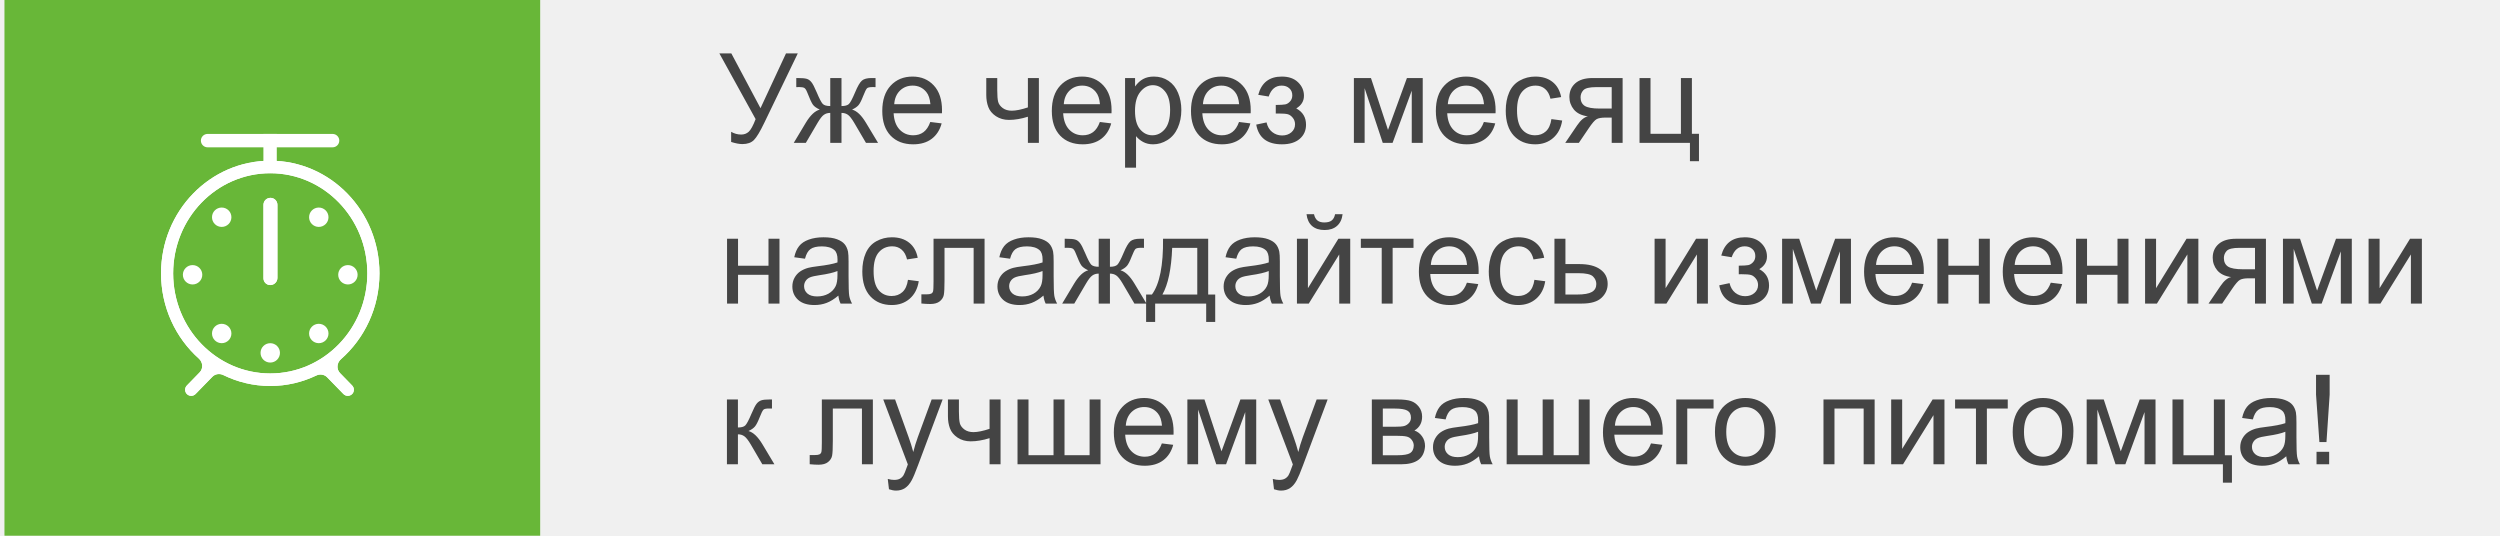
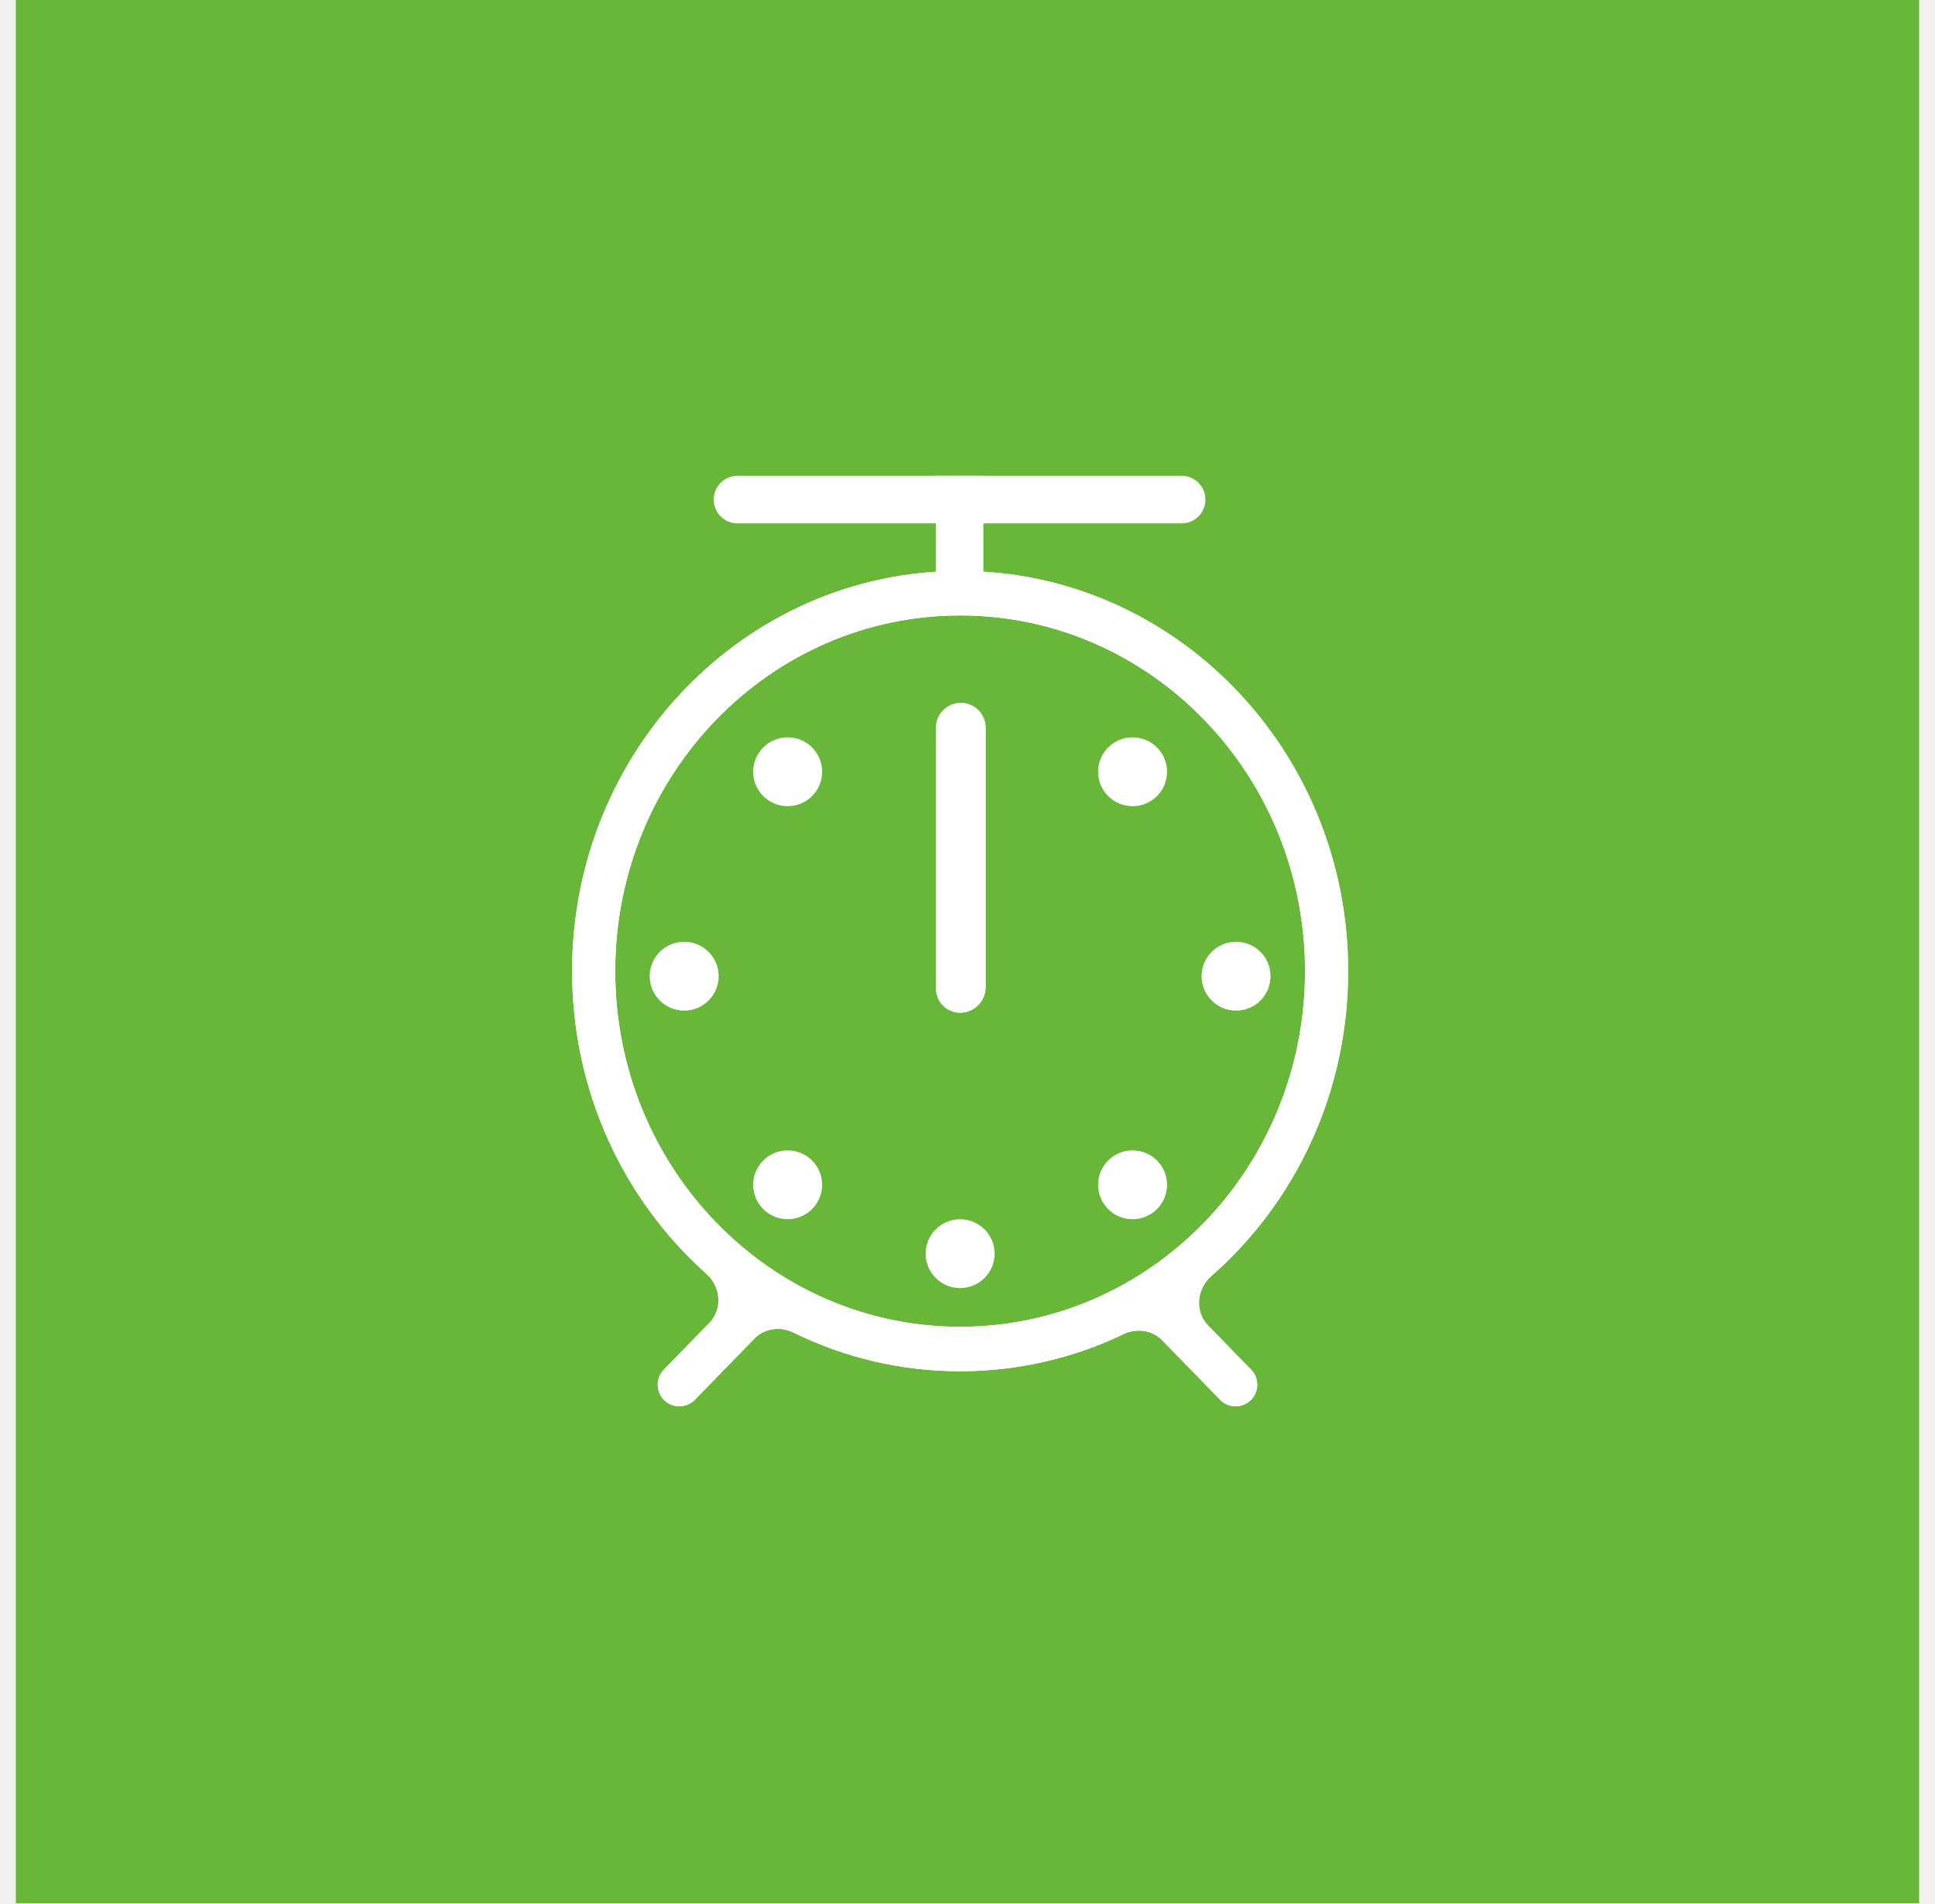
- <svg xmlns="http://www.w3.org/2000/svg" width="280" height="60" viewBox="0 0 280 60" fill="none">
+ <svg xmlns="http://www.w3.org/2000/svg" width="61" height="60" viewBox="0 0 61 60" fill="none">
  <rect x="0.5" width="60" height="60" fill="#68B738" />
  <ellipse cx="35.704" cy="24.33" rx="1.087" ry="1.085" fill="white" />
  <ellipse cx="24.831" cy="24.33" rx="1.087" ry="1.085" fill="white" />
  <ellipse cx="24.831" cy="37.351" rx="1.087" ry="1.085" fill="white" />
  <ellipse cx="30.268" cy="39.522" rx="1.087" ry="1.085" fill="white" />
  <ellipse cx="21.569" cy="30.775" rx="1.087" ry="1.085" fill="white" />
  <ellipse cx="38.966" cy="30.775" rx="1.087" ry="1.085" fill="white" />
  <ellipse cx="35.704" cy="37.351" rx="1.087" ry="1.085" fill="white" />
-   <mask id="path-9-inside-1_95_37" fill="white">
+   <mask id="path-9-inside-1_95_39" fill="white">
    <path fill-rule="evenodd" clip-rule="evenodd" d="M35.422 42.058C35.83 41.862 36.323 41.93 36.639 42.254L38.464 44.129C38.732 44.404 39.173 44.404 39.441 44.129C39.699 43.864 39.699 43.443 39.441 43.178L38.084 41.785C37.658 41.347 37.723 40.636 38.182 40.233C40.824 37.919 42.5 34.469 42.5 30.614C42.5 23.648 37.023 18 30.268 18C23.512 18 18.036 23.648 18.036 30.614C18.036 34.429 19.677 37.848 22.272 40.161C22.724 40.564 22.785 41.271 22.362 41.705L20.928 43.178C20.67 43.443 20.67 43.864 20.928 44.129C21.195 44.404 21.637 44.404 21.904 44.129L23.784 42.199C24.102 41.872 24.6 41.806 25.01 42.008C26.603 42.791 28.386 43.229 30.268 43.229C32.109 43.229 33.855 42.809 35.422 42.058ZM30.268 41.827C36.273 41.827 41.141 36.807 41.141 30.614C41.141 24.422 36.273 19.402 30.268 19.402C24.263 19.402 19.395 24.422 19.395 30.614C19.395 36.807 24.263 41.827 30.268 41.827ZM29.508 30.298V26.5V22.941C29.508 22.509 29.858 22.16 30.29 22.16C30.721 22.16 31.071 22.509 31.071 22.941V26.5V30.298V30.841V31.123C31.071 31.566 30.711 31.926 30.268 31.926C29.848 31.926 29.508 31.586 29.508 31.166V30.841V30.298Z" />
  </mask>
  <path fill-rule="evenodd" clip-rule="evenodd" d="M35.422 42.058C35.83 41.862 36.323 41.93 36.639 42.254L38.464 44.129C38.732 44.404 39.173 44.404 39.441 44.129C39.699 43.864 39.699 43.443 39.441 43.178L38.084 41.785C37.658 41.347 37.723 40.636 38.182 40.233C40.824 37.919 42.5 34.469 42.5 30.614C42.5 23.648 37.023 18 30.268 18C23.512 18 18.036 23.648 18.036 30.614C18.036 34.429 19.677 37.848 22.272 40.161C22.724 40.564 22.785 41.271 22.362 41.705L20.928 43.178C20.67 43.443 20.67 43.864 20.928 44.129C21.195 44.404 21.637 44.404 21.904 44.129L23.784 42.199C24.102 41.872 24.6 41.806 25.01 42.008C26.603 42.791 28.386 43.229 30.268 43.229C32.109 43.229 33.855 42.809 35.422 42.058ZM30.268 41.827C36.273 41.827 41.141 36.807 41.141 30.614C41.141 24.422 36.273 19.402 30.268 19.402C24.263 19.402 19.395 24.422 19.395 30.614C19.395 36.807 24.263 41.827 30.268 41.827ZM29.508 30.298V26.5V22.941C29.508 22.509 29.858 22.16 30.29 22.16C30.721 22.16 31.071 22.509 31.071 22.941V26.5V30.298V30.841V31.123C31.071 31.566 30.711 31.926 30.268 31.926C29.848 31.926 29.508 31.586 29.508 31.166V30.841V30.298Z" fill="white" />
-   <path d="M23.784 42.199L26.649 44.99L23.784 42.199ZM25.01 42.008L26.775 38.418L25.01 42.008ZM21.904 44.129L19.038 41.339L21.904 44.129ZM20.928 43.178L23.793 45.969L20.928 43.178ZM38.084 41.785L35.219 44.576L38.084 41.785ZM38.182 40.233L35.547 37.224L38.182 40.233ZM22.272 40.161L19.61 43.146L22.272 40.161ZM22.362 41.705L19.496 38.915L22.362 41.705ZM39.441 43.178L42.307 40.387L39.441 43.178ZM38.464 44.129L41.33 41.339L38.464 44.129ZM36.639 42.254L33.773 45.045L36.639 42.254ZM35.422 42.058L33.691 38.452L35.422 42.058ZM33.773 45.045L35.599 46.92L41.33 41.339L39.504 39.464L33.773 45.045ZM42.307 40.387L40.95 38.994L35.219 44.576L36.575 45.969L42.307 40.387ZM40.818 43.242C44.307 40.185 46.5 35.647 46.5 30.614H38.5C38.5 33.291 37.34 35.653 35.547 37.224L40.818 43.242ZM46.5 30.614C46.5 21.555 39.348 14 30.268 14V22C34.699 22 38.5 25.74 38.5 30.614H46.5ZM30.268 14C21.188 14 14.036 21.555 14.036 30.614H22.036C22.036 25.74 25.837 22 30.268 22V14ZM14.036 30.614C14.036 35.594 16.183 40.091 19.61 43.146L24.934 37.175C23.172 35.604 22.036 33.263 22.036 30.614H14.036ZM19.496 38.915L18.062 40.387L23.793 45.969L25.227 44.496L19.496 38.915ZM24.77 46.92L26.649 44.99L20.918 39.408L19.038 41.339L24.77 46.92ZM23.245 45.597C25.372 46.643 27.757 47.229 30.268 47.229V39.229C29.014 39.229 27.834 38.938 26.775 38.418L23.245 45.597ZM30.268 47.229C32.724 47.229 35.06 46.668 37.152 45.664L33.691 38.452C32.651 38.951 31.494 39.229 30.268 39.229V47.229ZM30.268 45.827C38.597 45.827 45.141 38.899 45.141 30.614H37.141C37.141 34.715 33.949 37.827 30.268 37.827V45.827ZM45.141 30.614C45.141 22.33 38.597 15.402 30.268 15.402V23.402C33.949 23.402 37.141 26.514 37.141 30.614H45.141ZM30.268 15.402C21.939 15.402 15.395 22.33 15.395 30.614H23.395C23.395 26.514 26.587 23.402 30.268 23.402V15.402ZM15.395 30.614C15.395 38.899 21.939 45.827 30.268 45.827V37.827C26.587 37.827 23.395 34.715 23.395 30.614H15.395ZM27.071 30.298V30.841H35.071V30.298H27.071ZM27.071 30.841V31.123H35.071V30.841H27.071ZM33.508 31.166V30.841H25.508V31.166H33.508ZM33.508 30.841V30.298H25.508V30.841H33.508ZM33.508 30.298V26.5H25.508V30.298H33.508ZM33.508 26.5V22.941H25.508V26.5H33.508ZM27.071 22.941V26.5H35.071V22.941H27.071ZM27.071 26.5V30.298H35.071V26.5H27.071ZM30.29 18.16C27.649 18.16 25.508 20.3 25.508 22.941H33.508C33.508 24.719 32.067 26.16 30.29 26.16V18.16ZM27.071 31.123C27.071 29.357 28.502 27.926 30.268 27.926V35.926C32.92 35.926 35.071 33.775 35.071 31.123H27.071ZM26.649 44.99C25.657 46.009 24.252 46.092 23.245 45.597L26.775 38.418C24.949 37.52 22.548 37.735 20.918 39.408L26.649 44.99ZM18.062 46.92C19.9 48.807 22.932 48.807 24.77 46.92L19.038 41.339C20.341 40.001 22.491 40.001 23.793 41.339L18.062 46.92ZM18.062 40.387C16.292 42.205 16.292 45.102 18.062 46.92L23.793 41.339C25.048 42.627 25.048 44.68 23.793 45.969L18.062 40.387ZM40.95 38.994C42.293 40.373 41.894 42.299 40.818 43.242L35.547 37.224C33.551 38.972 33.024 42.322 35.219 44.576L40.95 38.994ZM30.29 26.16C28.512 26.16 27.071 24.719 27.071 22.941H35.071C35.071 20.3 32.93 18.16 30.29 18.16V26.16ZM19.61 43.146C18.546 42.198 18.163 40.284 19.496 38.915L25.227 44.496C27.407 42.258 26.902 38.931 24.934 37.175L19.61 43.146ZM42.307 46.92C44.077 45.102 44.077 42.205 42.307 40.387L36.575 45.969C35.321 44.68 35.321 42.627 36.575 41.339L42.307 46.92ZM35.599 46.92C37.437 48.807 40.469 48.807 42.307 46.92L36.575 41.339C37.878 40.001 40.027 40.001 41.33 41.339L35.599 46.92ZM30.268 27.926C32.057 27.926 33.508 29.377 33.508 31.166H25.508C25.508 33.795 27.639 35.926 30.268 35.926V27.926ZM39.504 39.464C37.888 37.804 35.512 37.578 33.691 38.452L37.152 45.664C36.148 46.146 34.757 46.056 33.773 45.045L39.504 39.464Z" fill="white" mask="url(#path-9-inside-1_95_37)" />
+   <path d="M23.784 42.199L26.649 44.99L23.784 42.199ZM25.01 42.008L26.775 38.418L25.01 42.008ZM21.904 44.129L19.038 41.339L21.904 44.129ZM20.928 43.178L23.793 45.969L20.928 43.178ZM38.084 41.785L35.219 44.576L38.084 41.785ZM38.182 40.233L35.547 37.224L38.182 40.233ZM22.272 40.161L19.61 43.146L22.272 40.161ZM22.362 41.705L19.496 38.915L22.362 41.705ZM39.441 43.178L42.307 40.387L39.441 43.178ZM38.464 44.129L41.33 41.339L38.464 44.129ZM36.639 42.254L33.773 45.045L36.639 42.254ZM35.422 42.058L33.691 38.452L35.422 42.058ZM33.773 45.045L35.599 46.92L41.33 41.339L39.504 39.464L33.773 45.045ZM42.307 40.387L40.95 38.994L35.219 44.576L36.575 45.969L42.307 40.387ZM40.818 43.242C44.307 40.185 46.5 35.647 46.5 30.614H38.5C38.5 33.291 37.34 35.653 35.547 37.224L40.818 43.242ZM46.5 30.614C46.5 21.555 39.348 14 30.268 14V22C34.699 22 38.5 25.74 38.5 30.614H46.5ZM30.268 14C21.188 14 14.036 21.555 14.036 30.614H22.036C22.036 25.74 25.837 22 30.268 22V14ZM14.036 30.614C14.036 35.594 16.183 40.091 19.61 43.146L24.934 37.175C23.172 35.604 22.036 33.263 22.036 30.614H14.036ZM19.496 38.915L18.062 40.387L23.793 45.969L25.227 44.496L19.496 38.915ZM24.77 46.92L26.649 44.99L20.918 39.408L19.038 41.339L24.77 46.92ZM23.245 45.597C25.372 46.643 27.757 47.229 30.268 47.229V39.229C29.014 39.229 27.834 38.938 26.775 38.418L23.245 45.597ZM30.268 47.229C32.724 47.229 35.06 46.668 37.152 45.664L33.691 38.452C32.651 38.951 31.494 39.229 30.268 39.229V47.229ZM30.268 45.827C38.597 45.827 45.141 38.899 45.141 30.614H37.141C37.141 34.715 33.949 37.827 30.268 37.827V45.827ZM45.141 30.614C45.141 22.33 38.597 15.402 30.268 15.402V23.402C33.949 23.402 37.141 26.514 37.141 30.614H45.141ZM30.268 15.402C21.939 15.402 15.395 22.33 15.395 30.614H23.395C23.395 26.514 26.587 23.402 30.268 23.402V15.402ZM15.395 30.614C15.395 38.899 21.939 45.827 30.268 45.827V37.827C26.587 37.827 23.395 34.715 23.395 30.614H15.395ZM27.071 30.298V30.841H35.071V30.298H27.071ZM27.071 30.841V31.123H35.071V30.841H27.071ZM33.508 31.166V30.841H25.508V31.166H33.508ZM33.508 30.841V30.298H25.508V30.841H33.508ZM33.508 30.298V26.5H25.508V30.298H33.508ZM33.508 26.5V22.941H25.508V26.5H33.508ZM27.071 22.941V26.5H35.071V22.941H27.071ZM27.071 26.5V30.298H35.071V26.5H27.071ZM30.29 18.16C27.649 18.16 25.508 20.3 25.508 22.941H33.508C33.508 24.719 32.067 26.16 30.29 26.16V18.16ZM27.071 31.123C27.071 29.357 28.502 27.926 30.268 27.926V35.926C32.92 35.926 35.071 33.775 35.071 31.123H27.071ZM26.649 44.99C25.657 46.009 24.252 46.092 23.245 45.597L26.775 38.418C24.949 37.52 22.548 37.735 20.918 39.408L26.649 44.99ZM18.062 46.92C19.9 48.807 22.932 48.807 24.77 46.92L19.038 41.339C20.341 40.001 22.491 40.001 23.793 41.339L18.062 46.92ZM18.062 40.387C16.292 42.205 16.292 45.102 18.062 46.92L23.793 41.339C25.048 42.627 25.048 44.68 23.793 45.969L18.062 40.387ZM40.95 38.994C42.293 40.373 41.894 42.299 40.818 43.242L35.547 37.224C33.551 38.972 33.024 42.322 35.219 44.576L40.95 38.994ZM30.29 26.16C28.512 26.16 27.071 24.719 27.071 22.941H35.071C35.071 20.3 32.93 18.16 30.29 18.16V26.16ZM19.61 43.146C18.546 42.198 18.163 40.284 19.496 38.915L25.227 44.496C27.407 42.258 26.902 38.931 24.934 37.175L19.61 43.146ZM42.307 46.92C44.077 45.102 44.077 42.205 42.307 40.387L36.575 45.969C35.321 44.68 35.321 42.627 36.575 41.339L42.307 46.92ZM35.599 46.92C37.437 48.807 40.469 48.807 42.307 46.92L36.575 41.339C37.878 40.001 40.027 40.001 41.33 41.339L35.599 46.92ZM30.268 27.926C32.057 27.926 33.508 29.377 33.508 31.166H25.508C25.508 33.795 27.639 35.926 30.268 35.926V27.926ZM39.504 39.464C37.888 37.804 35.512 37.578 33.691 38.452L37.152 45.664C36.148 46.146 34.757 46.056 33.773 45.045L39.504 39.464Z" fill="white" mask="url(#path-9-inside-1_95_39)" />
  <rect x="29.5" y="19" width="4" height="1.5" transform="rotate(-90 29.5 19)" fill="white" />
  <rect x="22.5" y="15" width="15.5" height="1.5" rx="0.75" fill="white" />
-   <path d="M80.568 5.979H81.908L85.176 12.117L88.033 5.979H89.353L85.593 13.771C85.123 14.747 84.738 15.385 84.438 15.685C84.137 15.986 83.706 16.137 83.145 16.137C82.804 16.137 82.384 16.057 81.888 15.898V14.763C82.243 14.968 82.619 15.07 83.016 15.07C83.339 15.07 83.617 14.968 83.85 14.763C84.087 14.553 84.346 14.079 84.629 13.341L80.568 5.979ZM94.247 8.74V11.878C94.639 11.878 94.915 11.803 95.074 11.652C95.234 11.502 95.466 11.065 95.772 10.34C96.059 9.652 96.316 9.212 96.544 9.021C96.767 8.834 97.123 8.74 97.61 8.74H98.061V9.759L97.727 9.752C97.398 9.752 97.189 9.8 97.098 9.896C97.002 9.996 96.856 10.294 96.66 10.791C96.478 11.265 96.309 11.593 96.154 11.775C95.999 11.958 95.758 12.124 95.43 12.274C95.963 12.416 96.482 12.908 96.988 13.751L98.342 16H96.988L95.669 13.751C95.4 13.295 95.165 12.997 94.965 12.855C94.764 12.714 94.525 12.644 94.247 12.644V16H92.989V12.644C92.716 12.644 92.479 12.714 92.278 12.855C92.078 12.992 91.843 13.291 91.574 13.751L90.255 16H88.901L90.248 13.751C90.758 12.908 91.28 12.416 91.814 12.274C91.449 12.106 91.194 11.924 91.048 11.727C90.902 11.527 90.683 11.053 90.392 10.306C90.291 10.055 90.184 9.9 90.07 9.841C89.952 9.782 89.776 9.752 89.544 9.752C89.485 9.752 89.364 9.754 89.182 9.759V8.74H89.353C89.826 8.74 90.159 8.77 90.351 8.829C90.546 8.884 90.72 9.005 90.87 9.191C91.025 9.374 91.226 9.757 91.472 10.34C91.772 11.055 92 11.491 92.155 11.646C92.315 11.8 92.593 11.878 92.989 11.878V8.74H94.247ZM104.193 13.662L105.465 13.819C105.264 14.562 104.893 15.139 104.351 15.549C103.808 15.959 103.116 16.164 102.272 16.164C101.211 16.164 100.368 15.838 99.743 15.187C99.123 14.53 98.814 13.612 98.814 12.432C98.814 11.21 99.128 10.262 99.757 9.588C100.386 8.913 101.201 8.576 102.204 8.576C103.175 8.576 103.968 8.907 104.583 9.567C105.198 10.228 105.506 11.158 105.506 12.356C105.506 12.429 105.504 12.539 105.499 12.685H100.085C100.131 13.482 100.356 14.093 100.762 14.517C101.167 14.94 101.673 15.152 102.279 15.152C102.73 15.152 103.116 15.034 103.435 14.797C103.754 14.56 104.007 14.182 104.193 13.662ZM100.153 11.673H104.207C104.152 11.062 103.997 10.604 103.742 10.299C103.35 9.825 102.842 9.588 102.218 9.588C101.653 9.588 101.176 9.777 100.789 10.155C100.406 10.534 100.194 11.039 100.153 11.673ZM110.462 8.74H111.692V10.114C111.692 10.707 111.727 11.137 111.795 11.406C111.868 11.671 112.039 11.903 112.308 12.104C112.576 12.3 112.914 12.398 113.319 12.398C113.784 12.398 114.386 12.274 115.124 12.028V8.74H116.354V16H115.124V13.074C114.368 13.311 113.661 13.43 113.005 13.43C112.453 13.43 111.966 13.291 111.542 13.013C111.123 12.73 110.838 12.386 110.688 11.98C110.537 11.575 110.462 11.128 110.462 10.641V8.74ZM123.184 13.662L124.455 13.819C124.255 14.562 123.883 15.139 123.341 15.549C122.799 15.959 122.106 16.164 121.263 16.164C120.201 16.164 119.358 15.838 118.733 15.187C118.114 14.53 117.804 13.612 117.804 12.432C117.804 11.21 118.118 10.262 118.747 9.588C119.376 8.913 120.192 8.576 121.194 8.576C122.165 8.576 122.958 8.907 123.573 9.567C124.188 10.228 124.496 11.158 124.496 12.356C124.496 12.429 124.494 12.539 124.489 12.685H119.075C119.121 13.482 119.346 14.093 119.752 14.517C120.158 14.94 120.663 15.152 121.27 15.152C121.721 15.152 122.106 15.034 122.425 14.797C122.744 14.56 122.997 14.182 123.184 13.662ZM119.144 11.673H123.197C123.143 11.062 122.988 10.604 122.732 10.299C122.34 9.825 121.832 9.588 121.208 9.588C120.643 9.588 120.167 9.777 119.779 10.155C119.396 10.534 119.185 11.039 119.144 11.673ZM126.007 18.782V8.74H127.128V9.684C127.392 9.314 127.691 9.039 128.023 8.856C128.356 8.67 128.759 8.576 129.233 8.576C129.853 8.576 130.4 8.736 130.874 9.055C131.348 9.374 131.706 9.825 131.947 10.408C132.189 10.987 132.31 11.623 132.31 12.315C132.31 13.058 132.175 13.728 131.906 14.325C131.642 14.918 131.255 15.373 130.744 15.692C130.238 16.007 129.705 16.164 129.145 16.164C128.734 16.164 128.365 16.078 128.037 15.904C127.714 15.731 127.447 15.512 127.237 15.248V18.782H126.007ZM127.121 12.411C127.121 13.345 127.31 14.036 127.688 14.482C128.067 14.929 128.525 15.152 129.062 15.152C129.609 15.152 130.076 14.922 130.464 14.462C130.856 13.997 131.052 13.279 131.052 12.309C131.052 11.383 130.86 10.691 130.478 10.23C130.099 9.77 129.646 9.54 129.117 9.54C128.593 9.54 128.128 9.786 127.723 10.278C127.322 10.766 127.121 11.477 127.121 12.411ZM138.77 13.662L140.041 13.819C139.84 14.562 139.469 15.139 138.927 15.549C138.384 15.959 137.692 16.164 136.849 16.164C135.787 16.164 134.944 15.838 134.319 15.187C133.7 14.53 133.39 13.612 133.39 12.432C133.39 11.21 133.704 10.262 134.333 9.588C134.962 8.913 135.778 8.576 136.78 8.576C137.751 8.576 138.544 8.907 139.159 9.567C139.774 10.228 140.082 11.158 140.082 12.356C140.082 12.429 140.08 12.539 140.075 12.685H134.661C134.707 13.482 134.932 14.093 135.338 14.517C135.743 14.94 136.249 15.152 136.855 15.152C137.307 15.152 137.692 15.034 138.011 14.797C138.33 14.56 138.583 14.182 138.77 13.662ZM134.729 11.673H138.783C138.729 11.062 138.574 10.604 138.318 10.299C137.926 9.825 137.418 9.588 136.794 9.588C136.229 9.588 135.753 9.777 135.365 10.155C134.982 10.534 134.771 11.039 134.729 11.673ZM142.885 12.719V11.755C143.404 11.75 143.757 11.73 143.944 11.693C144.136 11.657 144.316 11.547 144.484 11.365C144.653 11.183 144.737 10.955 144.737 10.682C144.737 10.349 144.626 10.085 144.402 9.889C144.184 9.688 143.899 9.588 143.548 9.588C142.855 9.588 142.37 9.996 142.092 10.812L140.923 10.62C141.287 9.257 142.167 8.576 143.562 8.576C144.336 8.576 144.942 8.788 145.38 9.212C145.822 9.636 146.043 10.142 146.043 10.729C146.043 11.322 145.756 11.794 145.182 12.145C145.546 12.341 145.82 12.591 146.002 12.896C146.184 13.197 146.275 13.555 146.275 13.97C146.275 14.621 146.038 15.15 145.564 15.556C145.09 15.961 144.427 16.164 143.575 16.164C141.921 16.164 140.962 15.428 140.697 13.956L141.853 13.71C141.957 14.175 142.169 14.535 142.488 14.79C142.812 15.045 143.181 15.173 143.596 15.173C144.01 15.173 144.354 15.057 144.628 14.824C144.906 14.587 145.045 14.287 145.045 13.922C145.045 13.639 144.958 13.393 144.785 13.184C144.612 12.974 144.427 12.844 144.231 12.794C144.035 12.739 143.68 12.712 143.165 12.712C143.124 12.712 143.031 12.714 142.885 12.719ZM151.635 8.74H153.549L155.456 14.551L157.575 8.74H159.346V16H158.115V10.155L155.969 16H154.868L152.838 9.875V16H151.635V8.74ZM166.195 13.662L167.467 13.819C167.266 14.562 166.895 15.139 166.353 15.549C165.81 15.959 165.118 16.164 164.274 16.164C163.213 16.164 162.369 15.838 161.745 15.187C161.125 14.53 160.815 13.612 160.815 12.432C160.815 11.21 161.13 10.262 161.759 9.588C162.388 8.913 163.203 8.576 164.206 8.576C165.177 8.576 165.97 8.907 166.585 9.567C167.2 10.228 167.508 11.158 167.508 12.356C167.508 12.429 167.506 12.539 167.501 12.685H162.087C162.132 13.482 162.358 14.093 162.764 14.517C163.169 14.94 163.675 15.152 164.281 15.152C164.732 15.152 165.118 15.034 165.437 14.797C165.756 14.56 166.008 14.182 166.195 13.662ZM162.155 11.673H166.209C166.154 11.062 165.999 10.604 165.744 10.299C165.352 9.825 164.844 9.588 164.22 9.588C163.655 9.588 163.178 9.777 162.791 10.155C162.408 10.534 162.196 11.039 162.155 11.673ZM173.756 13.341L174.966 13.498C174.834 14.332 174.494 14.986 173.947 15.46C173.405 15.929 172.737 16.164 171.944 16.164C170.951 16.164 170.151 15.841 169.545 15.193C168.943 14.542 168.643 13.61 168.643 12.398C168.643 11.614 168.772 10.928 169.032 10.34C169.292 9.752 169.686 9.312 170.215 9.021C170.748 8.724 171.327 8.576 171.951 8.576C172.74 8.576 173.384 8.777 173.886 9.178C174.387 9.574 174.708 10.139 174.85 10.873L173.653 11.058C173.539 10.57 173.337 10.203 173.045 9.957C172.758 9.711 172.409 9.588 171.999 9.588C171.379 9.588 170.876 9.811 170.488 10.258C170.101 10.7 169.907 11.402 169.907 12.363C169.907 13.338 170.094 14.047 170.468 14.489C170.841 14.931 171.329 15.152 171.931 15.152C172.414 15.152 172.817 15.004 173.141 14.708C173.464 14.412 173.669 13.956 173.756 13.341ZM181.733 8.74V16H180.51V13.17H179.799C179.366 13.17 179.042 13.227 178.828 13.341C178.618 13.45 178.311 13.808 177.905 14.414L176.832 16H175.308L176.634 14.045C177.039 13.448 177.443 13.111 177.844 13.033C177.142 12.938 176.62 12.685 176.278 12.274C175.941 11.864 175.772 11.393 175.772 10.859C175.772 10.23 175.993 9.72 176.436 9.328C176.882 8.936 177.527 8.74 178.37 8.74H181.733ZM180.51 9.759H178.76C178.026 9.759 177.552 9.873 177.338 10.101C177.128 10.329 177.023 10.595 177.023 10.9C177.023 11.333 177.178 11.652 177.488 11.857C177.803 12.058 178.356 12.158 179.149 12.158H180.51V9.759ZM183.627 8.74H184.857V14.988H188.262V8.74H189.492V14.988H190.285V18.058H189.273V16H183.627V8.74ZM81.43 26.74H82.66V29.762H86.071V26.74H87.302V34H86.071V30.78H82.66V34H81.43V26.74ZM93.898 33.105C93.443 33.492 93.003 33.765 92.579 33.925C92.16 34.084 91.709 34.164 91.226 34.164C90.428 34.164 89.815 33.97 89.387 33.583C88.958 33.191 88.744 32.692 88.744 32.086C88.744 31.73 88.824 31.407 88.983 31.115C89.147 30.819 89.359 30.582 89.619 30.404C89.883 30.227 90.18 30.092 90.508 30.001C90.749 29.937 91.114 29.876 91.602 29.816C92.595 29.698 93.326 29.557 93.796 29.393C93.8 29.224 93.803 29.117 93.803 29.071C93.803 28.57 93.686 28.217 93.454 28.012C93.14 27.734 92.672 27.595 92.053 27.595C91.474 27.595 91.046 27.697 90.768 27.902C90.494 28.103 90.291 28.461 90.159 28.976L88.956 28.811C89.065 28.297 89.245 27.882 89.496 27.567C89.747 27.248 90.109 27.005 90.583 26.836C91.057 26.663 91.606 26.576 92.231 26.576C92.85 26.576 93.354 26.649 93.741 26.795C94.129 26.941 94.413 27.125 94.596 27.349C94.778 27.567 94.906 27.845 94.978 28.183C95.019 28.392 95.04 28.77 95.04 29.317V30.958C95.04 32.102 95.065 32.827 95.115 33.132C95.17 33.433 95.275 33.722 95.43 34H94.144C94.017 33.745 93.935 33.446 93.898 33.105ZM93.796 30.356C93.349 30.539 92.679 30.694 91.786 30.821C91.28 30.894 90.922 30.976 90.713 31.067C90.503 31.159 90.341 31.293 90.228 31.471C90.114 31.644 90.057 31.838 90.057 32.052C90.057 32.38 90.18 32.653 90.426 32.872C90.676 33.091 91.041 33.2 91.519 33.2C91.993 33.2 92.415 33.098 92.784 32.893C93.153 32.683 93.424 32.398 93.598 32.038C93.73 31.76 93.796 31.35 93.796 30.808V30.356ZM101.691 31.341L102.901 31.498C102.769 32.332 102.43 32.986 101.883 33.46C101.34 33.929 100.673 34.164 99.88 34.164C98.886 34.164 98.087 33.84 97.481 33.193C96.879 32.542 96.578 31.61 96.578 30.398C96.578 29.614 96.708 28.928 96.968 28.34C97.228 27.752 97.622 27.312 98.15 27.02C98.684 26.724 99.262 26.576 99.887 26.576C100.675 26.576 101.32 26.777 101.821 27.178C102.323 27.574 102.644 28.139 102.785 28.873L101.589 29.058C101.475 28.57 101.272 28.203 100.98 27.957C100.693 27.711 100.345 27.588 99.935 27.588C99.315 27.588 98.811 27.811 98.424 28.258C98.037 28.7 97.843 29.402 97.843 30.363C97.843 31.338 98.03 32.047 98.403 32.489C98.777 32.931 99.265 33.152 99.866 33.152C100.349 33.152 100.753 33.004 101.076 32.708C101.4 32.412 101.605 31.956 101.691 31.341ZM104.556 26.74H110.271V34H109.047V27.759H105.786V31.375C105.786 32.218 105.759 32.774 105.704 33.043C105.649 33.312 105.499 33.547 105.253 33.747C105.007 33.948 104.651 34.048 104.187 34.048C103.899 34.048 103.569 34.03 103.195 33.993V32.968H103.735C103.991 32.968 104.173 32.943 104.282 32.893C104.392 32.838 104.465 32.754 104.501 32.64C104.537 32.526 104.556 32.154 104.556 31.525V26.74ZM116.867 33.105C116.411 33.492 115.972 33.765 115.548 33.925C115.129 34.084 114.677 34.164 114.194 34.164C113.397 34.164 112.784 33.97 112.355 33.583C111.927 33.191 111.713 32.692 111.713 32.086C111.713 31.73 111.793 31.407 111.952 31.115C112.116 30.819 112.328 30.582 112.588 30.404C112.852 30.227 113.148 30.092 113.477 30.001C113.718 29.937 114.083 29.876 114.57 29.816C115.564 29.698 116.295 29.557 116.765 29.393C116.769 29.224 116.771 29.117 116.771 29.071C116.771 28.57 116.655 28.217 116.423 28.012C116.108 27.734 115.641 27.595 115.021 27.595C114.443 27.595 114.014 27.697 113.736 27.902C113.463 28.103 113.26 28.461 113.128 28.976L111.925 28.811C112.034 28.297 112.214 27.882 112.465 27.567C112.715 27.248 113.078 27.005 113.552 26.836C114.026 26.663 114.575 26.576 115.199 26.576C115.819 26.576 116.323 26.649 116.71 26.795C117.097 26.941 117.382 27.125 117.564 27.349C117.747 27.567 117.874 27.845 117.947 28.183C117.988 28.392 118.009 28.77 118.009 29.317V30.958C118.009 32.102 118.034 32.827 118.084 33.132C118.139 33.433 118.243 33.722 118.398 34H117.113C116.986 33.745 116.904 33.446 116.867 33.105ZM116.765 30.356C116.318 30.539 115.648 30.694 114.755 30.821C114.249 30.894 113.891 30.976 113.682 31.067C113.472 31.159 113.31 31.293 113.196 31.471C113.082 31.644 113.025 31.838 113.025 32.052C113.025 32.38 113.148 32.653 113.395 32.872C113.645 33.091 114.01 33.2 114.488 33.2C114.962 33.2 115.384 33.098 115.753 32.893C116.122 32.683 116.393 32.398 116.566 32.038C116.699 31.76 116.765 31.35 116.765 30.808V30.356ZM124.312 26.74V29.878C124.703 29.878 124.979 29.803 125.139 29.652C125.298 29.502 125.531 29.064 125.836 28.34C126.123 27.652 126.381 27.212 126.608 27.02C126.832 26.834 127.187 26.74 127.675 26.74H128.126V27.759L127.791 27.752C127.463 27.752 127.253 27.8 127.162 27.895C127.066 27.996 126.921 28.294 126.725 28.791C126.542 29.265 126.374 29.593 126.219 29.775C126.064 29.958 125.822 30.124 125.494 30.274C126.027 30.416 126.547 30.908 127.053 31.751L128.406 34H127.053L125.733 31.751C125.465 31.295 125.23 30.997 125.029 30.855C124.829 30.714 124.59 30.644 124.312 30.644V34H123.054V30.644C122.78 30.644 122.543 30.714 122.343 30.855C122.142 30.992 121.908 31.291 121.639 31.751L120.319 34H118.966L120.312 31.751C120.823 30.908 121.345 30.416 121.878 30.274C121.513 30.106 121.258 29.924 121.112 29.727C120.966 29.527 120.748 29.053 120.456 28.306C120.356 28.055 120.249 27.9 120.135 27.841C120.016 27.782 119.841 27.752 119.608 27.752C119.549 27.752 119.428 27.754 119.246 27.759V26.74H119.417C119.891 26.74 120.224 26.77 120.415 26.829C120.611 26.884 120.784 27.005 120.935 27.191C121.09 27.374 121.29 27.756 121.536 28.34C121.837 29.055 122.065 29.491 122.22 29.645C122.379 29.8 122.657 29.878 123.054 29.878V26.74H124.312ZM130.259 26.74H135.317V32.988H136.104V36.058H135.092V34H129.377V36.058H128.365V32.988H129.015C129.881 31.812 130.295 29.73 130.259 26.74ZM131.284 27.759C131.193 30.115 130.828 31.858 130.19 32.988H134.094V27.759H131.284ZM142.201 33.105C141.745 33.492 141.306 33.765 140.882 33.925C140.463 34.084 140.011 34.164 139.528 34.164C138.731 34.164 138.118 33.97 137.689 33.583C137.261 33.191 137.047 32.692 137.047 32.086C137.047 31.73 137.127 31.407 137.286 31.115C137.45 30.819 137.662 30.582 137.922 30.404C138.186 30.227 138.482 30.092 138.811 30.001C139.052 29.937 139.417 29.876 139.904 29.816C140.898 29.698 141.629 29.557 142.099 29.393C142.103 29.224 142.105 29.117 142.105 29.071C142.105 28.57 141.989 28.217 141.757 28.012C141.442 27.734 140.975 27.595 140.355 27.595C139.777 27.595 139.348 27.697 139.07 27.902C138.797 28.103 138.594 28.461 138.462 28.976L137.259 28.811C137.368 28.297 137.548 27.882 137.799 27.567C138.049 27.248 138.412 27.005 138.886 26.836C139.36 26.663 139.909 26.576 140.533 26.576C141.153 26.576 141.657 26.649 142.044 26.795C142.431 26.941 142.716 27.125 142.898 27.349C143.081 27.567 143.208 27.845 143.281 28.183C143.322 28.392 143.343 28.77 143.343 29.317V30.958C143.343 32.102 143.368 32.827 143.418 33.132C143.473 33.433 143.577 33.722 143.732 34H142.447C142.32 33.745 142.238 33.446 142.201 33.105ZM142.099 30.356C141.652 30.539 140.982 30.694 140.089 30.821C139.583 30.894 139.225 30.976 139.016 31.067C138.806 31.159 138.644 31.293 138.53 31.471C138.416 31.644 138.359 31.838 138.359 32.052C138.359 32.38 138.482 32.653 138.729 32.872C138.979 33.091 139.344 33.2 139.822 33.2C140.296 33.2 140.718 33.098 141.087 32.893C141.456 32.683 141.727 32.398 141.9 32.038C142.033 31.76 142.099 31.35 142.099 30.808V30.356ZM145.257 26.74H146.487V32.277L149.898 26.74H151.225V34H149.994V28.497L146.583 34H145.257V26.74ZM149.529 23.992H150.37C150.302 24.562 150.092 24.999 149.741 25.305C149.395 25.61 148.932 25.763 148.354 25.763C147.77 25.763 147.303 25.612 146.952 25.311C146.606 25.006 146.398 24.566 146.33 23.992H147.171C147.235 24.302 147.36 24.535 147.547 24.689C147.738 24.84 147.993 24.915 148.312 24.915C148.682 24.915 148.96 24.842 149.146 24.696C149.338 24.546 149.465 24.311 149.529 23.992ZM152.414 26.74H158.313V27.759H155.976V34H154.752V27.759H152.414V26.74ZM164.295 31.662L165.566 31.819C165.366 32.562 164.994 33.139 164.452 33.549C163.91 33.959 163.217 34.164 162.374 34.164C161.312 34.164 160.469 33.838 159.845 33.187C159.225 32.53 158.915 31.612 158.915 30.432C158.915 29.21 159.229 28.262 159.858 27.588C160.487 26.913 161.303 26.576 162.306 26.576C163.276 26.576 164.069 26.907 164.685 27.567C165.3 28.228 165.607 29.158 165.607 30.356C165.607 30.429 165.605 30.539 165.601 30.685H160.187C160.232 31.482 160.458 32.093 160.863 32.517C161.269 32.94 161.775 33.152 162.381 33.152C162.832 33.152 163.217 33.034 163.536 32.797C163.855 32.56 164.108 32.182 164.295 31.662ZM160.255 29.673H164.309C164.254 29.062 164.099 28.604 163.844 28.299C163.452 27.825 162.944 27.588 162.319 27.588C161.754 27.588 161.278 27.777 160.891 28.155C160.508 28.534 160.296 29.039 160.255 29.673ZM171.855 31.341L173.065 31.498C172.933 32.332 172.594 32.986 172.047 33.46C171.505 33.929 170.837 34.164 170.044 34.164C169.05 34.164 168.251 33.84 167.645 33.193C167.043 32.542 166.742 31.61 166.742 30.398C166.742 29.614 166.872 28.928 167.132 28.34C167.392 27.752 167.786 27.312 168.314 27.02C168.848 26.724 169.426 26.576 170.051 26.576C170.839 26.576 171.484 26.777 171.985 27.178C172.487 27.574 172.808 28.139 172.949 28.873L171.753 29.058C171.639 28.57 171.436 28.203 171.145 27.957C170.857 27.711 170.509 27.588 170.099 27.588C169.479 27.588 168.975 27.811 168.588 28.258C168.201 28.7 168.007 29.402 168.007 30.363C168.007 31.338 168.194 32.047 168.567 32.489C168.941 32.931 169.429 33.152 170.03 33.152C170.513 33.152 170.917 33.004 171.24 32.708C171.564 32.412 171.769 31.956 171.855 31.341ZM174.098 26.74H175.328V29.577H176.887C177.903 29.577 178.685 29.775 179.231 30.172C179.783 30.564 180.059 31.106 180.059 31.799C180.059 32.405 179.828 32.925 179.368 33.357C178.912 33.786 178.181 34 177.174 34H174.098V26.74ZM175.328 32.988H176.62C177.399 32.988 177.955 32.893 178.288 32.701C178.621 32.51 178.787 32.211 178.787 31.806C178.787 31.491 178.664 31.211 178.418 30.965C178.172 30.719 177.627 30.596 176.784 30.596H175.328V32.988ZM185.315 26.74H186.546V32.277L189.957 26.74H191.283V34H190.053V28.497L186.642 34H185.315V26.74ZM194.742 30.719V29.755C195.262 29.75 195.615 29.73 195.802 29.693C195.993 29.657 196.173 29.547 196.342 29.365C196.51 29.183 196.595 28.955 196.595 28.682C196.595 28.349 196.483 28.085 196.26 27.889C196.041 27.688 195.756 27.588 195.405 27.588C194.713 27.588 194.227 27.996 193.949 28.811L192.78 28.62C193.145 27.258 194.024 26.576 195.419 26.576C196.194 26.576 196.8 26.788 197.237 27.212C197.679 27.636 197.9 28.142 197.9 28.73C197.9 29.322 197.613 29.794 197.039 30.145C197.404 30.34 197.677 30.591 197.859 30.896C198.042 31.197 198.133 31.555 198.133 31.97C198.133 32.621 197.896 33.15 197.422 33.556C196.948 33.961 196.285 34.164 195.433 34.164C193.778 34.164 192.819 33.428 192.555 31.956L193.71 31.71C193.815 32.175 194.027 32.535 194.346 32.79C194.669 33.045 195.038 33.173 195.453 33.173C195.868 33.173 196.212 33.057 196.485 32.824C196.763 32.587 196.902 32.286 196.902 31.922C196.902 31.639 196.816 31.393 196.643 31.184C196.469 30.974 196.285 30.844 196.089 30.794C195.893 30.739 195.537 30.712 195.022 30.712C194.981 30.712 194.888 30.714 194.742 30.719ZM199.596 26.74H201.51L203.417 32.551L205.536 26.74H207.307V34H206.076V28.155L203.93 34H202.829L200.799 27.875V34H199.596V26.74ZM214.156 31.662L215.428 31.819C215.227 32.562 214.856 33.139 214.313 33.549C213.771 33.959 213.078 34.164 212.235 34.164C211.174 34.164 210.33 33.838 209.706 33.187C209.086 32.53 208.776 31.612 208.776 30.432C208.776 29.21 209.091 28.262 209.72 27.588C210.349 26.913 211.164 26.576 212.167 26.576C213.138 26.576 213.931 26.907 214.546 27.567C215.161 28.228 215.469 29.158 215.469 30.356C215.469 30.429 215.466 30.539 215.462 30.685H210.048C210.093 31.482 210.319 32.093 210.725 32.517C211.13 32.94 211.636 33.152 212.242 33.152C212.693 33.152 213.078 33.034 213.397 32.797C213.716 32.56 213.969 32.182 214.156 31.662ZM210.116 29.673H214.17C214.115 29.062 213.96 28.604 213.705 28.299C213.313 27.825 212.805 27.588 212.181 27.588C211.616 27.588 211.139 27.777 210.752 28.155C210.369 28.534 210.157 29.039 210.116 29.673ZM216.986 26.74H218.217V29.762H221.628V26.74H222.858V34H221.628V30.78H218.217V34H216.986V26.74ZM229.688 31.662L230.959 31.819C230.758 32.562 230.387 33.139 229.845 33.549C229.302 33.959 228.61 34.164 227.767 34.164C226.705 34.164 225.862 33.838 225.237 33.187C224.618 32.53 224.308 31.612 224.308 30.432C224.308 29.21 224.622 28.262 225.251 27.588C225.88 26.913 226.696 26.576 227.698 26.576C228.669 26.576 229.462 26.907 230.077 27.567C230.692 28.228 231 29.158 231 30.356C231 30.429 230.998 30.539 230.993 30.685H225.579C225.625 31.482 225.85 32.093 226.256 32.517C226.661 32.94 227.167 33.152 227.773 33.152C228.225 33.152 228.61 33.034 228.929 32.797C229.248 32.56 229.501 32.182 229.688 31.662ZM225.647 29.673H229.701C229.646 29.062 229.492 28.604 229.236 28.299C228.844 27.825 228.336 27.588 227.712 27.588C227.147 27.588 226.671 27.777 226.283 28.155C225.9 28.534 225.688 29.039 225.647 29.673ZM232.518 26.74H233.748V29.762H237.159V26.74H238.39V34H237.159V30.78H233.748V34H232.518V26.74ZM240.249 26.74H241.479V32.277L244.891 26.74H246.217V34H244.986V28.497L241.575 34H240.249V26.74ZM253.784 26.74V34H252.561V31.17H251.85C251.417 31.17 251.093 31.227 250.879 31.341C250.669 31.45 250.362 31.808 249.956 32.414L248.883 34H247.358L248.685 32.045C249.09 31.448 249.493 31.111 249.895 31.033C249.193 30.938 248.671 30.685 248.329 30.274C247.992 29.864 247.823 29.393 247.823 28.859C247.823 28.23 248.044 27.72 248.486 27.328C248.933 26.936 249.578 26.74 250.421 26.74H253.784ZM252.561 27.759H250.811C250.077 27.759 249.603 27.873 249.389 28.101C249.179 28.328 249.074 28.595 249.074 28.9C249.074 29.333 249.229 29.652 249.539 29.857C249.854 30.058 250.407 30.158 251.2 30.158H252.561V27.759ZM255.691 26.74H257.605L259.513 32.551L261.632 26.74H263.402V34H262.172V28.155L260.025 34H258.925L256.895 27.875V34H255.691V26.74ZM265.282 26.74H266.513V32.277L269.924 26.74H271.25V34H270.02V28.497L266.608 34H265.282V26.74ZM81.416 44.74H82.647V47.878C83.038 47.878 83.312 47.803 83.467 47.652C83.626 47.502 83.859 47.065 84.164 46.34C84.406 45.766 84.602 45.387 84.752 45.205C84.902 45.023 85.076 44.9 85.272 44.836C85.467 44.772 85.782 44.74 86.215 44.74H86.461V45.759L86.119 45.752C85.796 45.752 85.588 45.8 85.497 45.895C85.401 45.996 85.255 46.294 85.06 46.791C84.873 47.265 84.702 47.593 84.547 47.775C84.392 47.958 84.153 48.124 83.829 48.274C84.358 48.416 84.877 48.908 85.388 49.751L86.734 52H85.381L84.068 49.751C83.799 49.3 83.565 49.004 83.364 48.862C83.164 48.717 82.924 48.644 82.647 48.644V52H81.416V44.74ZM92.046 44.74H97.761V52H96.537V45.759H93.276V49.375C93.276 50.218 93.249 50.774 93.194 51.043C93.14 51.312 92.989 51.547 92.743 51.747C92.497 51.948 92.142 52.048 91.677 52.048C91.39 52.048 91.059 52.03 90.686 51.993V50.968H91.226C91.481 50.968 91.663 50.943 91.772 50.893C91.882 50.838 91.955 50.754 91.991 50.64C92.028 50.526 92.046 50.154 92.046 49.525V44.74ZM99.565 54.796L99.429 53.641C99.698 53.714 99.932 53.75 100.133 53.75C100.406 53.75 100.625 53.704 100.789 53.613C100.953 53.522 101.088 53.395 101.192 53.23C101.27 53.107 101.395 52.802 101.568 52.315C101.591 52.246 101.628 52.146 101.678 52.014L98.923 44.74H100.249L101.76 48.944C101.956 49.477 102.131 50.038 102.286 50.626C102.427 50.061 102.596 49.509 102.792 48.972L104.344 44.74H105.574L102.812 52.123C102.516 52.921 102.286 53.47 102.122 53.77C101.903 54.176 101.653 54.472 101.37 54.659C101.088 54.851 100.75 54.946 100.358 54.946C100.121 54.946 99.857 54.896 99.565 54.796ZM106.169 44.74H107.399V46.114C107.399 46.707 107.434 47.137 107.502 47.406C107.575 47.671 107.746 47.903 108.015 48.103C108.284 48.3 108.621 48.398 109.026 48.398C109.491 48.398 110.093 48.274 110.831 48.028V44.74H112.062V52H110.831V49.074C110.075 49.311 109.368 49.43 108.712 49.43C108.16 49.43 107.673 49.291 107.249 49.013C106.83 48.73 106.545 48.386 106.395 47.98C106.244 47.575 106.169 47.128 106.169 46.641V44.74ZM113.962 44.74H115.192V50.981H117.995V44.74H119.226V50.981H122.035V44.74H123.259V52H113.962V44.74ZM130.129 49.662L131.4 49.819C131.2 50.562 130.828 51.139 130.286 51.549C129.744 51.959 129.051 52.164 128.208 52.164C127.146 52.164 126.303 51.838 125.679 51.187C125.059 50.53 124.749 49.612 124.749 48.432C124.749 47.21 125.063 46.262 125.692 45.588C126.321 44.913 127.137 44.576 128.14 44.576C129.11 44.576 129.903 44.907 130.519 45.567C131.134 46.228 131.441 47.158 131.441 48.356C131.441 48.429 131.439 48.539 131.435 48.685H126.021C126.066 49.482 126.292 50.093 126.697 50.517C127.103 50.94 127.609 51.152 128.215 51.152C128.666 51.152 129.051 51.034 129.37 50.797C129.689 50.56 129.942 50.182 130.129 49.662ZM126.089 47.673H130.143C130.088 47.062 129.933 46.604 129.678 46.299C129.286 45.825 128.778 45.588 128.153 45.588C127.588 45.588 127.112 45.777 126.725 46.155C126.342 46.533 126.13 47.039 126.089 47.673ZM132.986 44.74H134.9L136.808 50.551L138.927 44.74H140.697V52H139.467V46.155L137.32 52H136.22L134.189 45.875V52H132.986V44.74ZM142.687 54.796L142.55 53.641C142.819 53.714 143.053 53.75 143.254 53.75C143.527 53.75 143.746 53.704 143.91 53.613C144.074 53.522 144.209 53.395 144.313 53.23C144.391 53.107 144.516 52.802 144.689 52.315C144.712 52.246 144.749 52.146 144.799 52.014L142.044 44.74H143.37L144.881 48.944C145.077 49.477 145.252 50.038 145.407 50.626C145.549 50.061 145.717 49.509 145.913 48.972L147.465 44.74H148.695L145.934 52.123C145.637 52.921 145.407 53.47 145.243 53.77C145.024 54.176 144.774 54.472 144.491 54.659C144.209 54.851 143.871 54.946 143.479 54.946C143.243 54.946 142.978 54.896 142.687 54.796ZM153.645 44.74H156.481C157.179 44.74 157.696 44.8 158.033 44.918C158.375 45.032 158.667 45.244 158.908 45.554C159.154 45.864 159.277 46.235 159.277 46.668C159.277 47.014 159.204 47.317 159.059 47.577C158.917 47.832 158.703 48.047 158.416 48.22C158.758 48.334 159.04 48.548 159.264 48.862C159.492 49.172 159.605 49.541 159.605 49.97C159.56 50.658 159.314 51.168 158.867 51.501C158.421 51.834 157.771 52 156.919 52H153.645V44.74ZM154.875 47.796H156.188C156.712 47.796 157.072 47.769 157.268 47.714C157.464 47.659 157.639 47.55 157.794 47.386C157.949 47.217 158.026 47.017 158.026 46.784C158.026 46.401 157.89 46.135 157.616 45.984C157.347 45.834 156.885 45.759 156.229 45.759H154.875V47.796ZM154.875 50.988H156.495C157.192 50.988 157.671 50.908 157.931 50.749C158.19 50.585 158.327 50.305 158.341 49.908C158.341 49.676 158.266 49.462 158.115 49.266C157.965 49.065 157.769 48.94 157.527 48.89C157.286 48.835 156.898 48.808 156.365 48.808H154.875V50.988ZM165.648 51.105C165.193 51.492 164.753 51.765 164.329 51.925C163.91 52.084 163.459 52.164 162.976 52.164C162.178 52.164 161.565 51.97 161.137 51.583C160.708 51.191 160.494 50.692 160.494 50.086C160.494 49.73 160.574 49.407 160.733 49.115C160.897 48.819 161.109 48.582 161.369 48.404C161.633 48.227 161.93 48.092 162.258 48.001C162.499 47.937 162.864 47.876 163.352 47.816C164.345 47.698 165.076 47.557 165.546 47.393C165.55 47.224 165.553 47.117 165.553 47.071C165.553 46.57 165.437 46.217 165.204 46.012C164.89 45.734 164.423 45.595 163.803 45.595C163.224 45.595 162.796 45.697 162.518 45.902C162.244 46.103 162.041 46.461 161.909 46.976L160.706 46.812C160.815 46.297 160.995 45.882 161.246 45.567C161.497 45.248 161.859 45.005 162.333 44.836C162.807 44.663 163.356 44.576 163.98 44.576C164.6 44.576 165.104 44.649 165.491 44.795C165.879 44.941 166.163 45.125 166.346 45.349C166.528 45.567 166.656 45.845 166.729 46.183C166.77 46.392 166.79 46.77 166.79 47.317V48.958C166.79 50.102 166.815 50.827 166.865 51.132C166.92 51.433 167.025 51.722 167.18 52H165.895C165.767 51.745 165.685 51.446 165.648 51.105ZM165.546 48.356C165.099 48.539 164.429 48.694 163.536 48.821C163.03 48.894 162.673 48.976 162.463 49.067C162.253 49.158 162.091 49.293 161.978 49.471C161.864 49.644 161.807 49.838 161.807 50.052C161.807 50.38 161.93 50.653 162.176 50.872C162.426 51.091 162.791 51.2 163.27 51.2C163.743 51.2 164.165 51.098 164.534 50.893C164.903 50.683 165.174 50.398 165.348 50.038C165.48 49.76 165.546 49.35 165.546 48.808V48.356ZM168.745 44.74H169.976V50.981H172.778V44.74H174.009V50.981H176.818V44.74H178.042V52H168.745V44.74ZM184.912 49.662L186.184 49.819C185.983 50.562 185.612 51.139 185.069 51.549C184.527 51.959 183.834 52.164 182.991 52.164C181.929 52.164 181.086 51.838 180.462 51.187C179.842 50.53 179.532 49.612 179.532 48.432C179.532 47.21 179.847 46.262 180.476 45.588C181.104 44.913 181.92 44.576 182.923 44.576C183.894 44.576 184.687 44.907 185.302 45.567C185.917 46.228 186.225 47.158 186.225 48.356C186.225 48.429 186.222 48.539 186.218 48.685H180.804C180.849 49.482 181.075 50.093 181.48 50.517C181.886 50.94 182.392 51.152 182.998 51.152C183.449 51.152 183.834 51.034 184.153 50.797C184.472 50.56 184.725 50.182 184.912 49.662ZM180.872 47.673H184.926C184.871 47.062 184.716 46.604 184.461 46.299C184.069 45.825 183.561 45.588 182.937 45.588C182.371 45.588 181.895 45.777 181.508 46.155C181.125 46.533 180.913 47.039 180.872 47.673ZM187.742 44.74H191.919V45.759H188.973V52H187.742V44.74ZM192.076 48.37C192.076 47.026 192.45 46.03 193.197 45.383C193.822 44.845 194.583 44.576 195.48 44.576C196.479 44.576 197.294 44.904 197.928 45.56C198.561 46.212 198.878 47.115 198.878 48.268C198.878 49.202 198.737 49.938 198.454 50.476C198.176 51.009 197.768 51.423 197.23 51.72C196.697 52.016 196.114 52.164 195.48 52.164C194.464 52.164 193.642 51.838 193.013 51.187C192.388 50.535 192.076 49.596 192.076 48.37ZM193.341 48.37C193.341 49.3 193.544 49.997 193.949 50.462C194.355 50.922 194.865 51.152 195.48 51.152C196.091 51.152 196.599 50.92 197.005 50.455C197.41 49.99 197.613 49.282 197.613 48.329C197.613 47.431 197.408 46.752 196.998 46.292C196.592 45.827 196.087 45.595 195.48 45.595C194.865 45.595 194.355 45.825 193.949 46.285C193.544 46.745 193.341 47.44 193.341 48.37ZM204.23 44.74H209.959V52H208.729V45.759H205.461V52H204.23V44.74ZM211.812 44.74H213.042V50.277L216.453 44.74H217.779V52H216.549V46.497L213.138 52H211.812V44.74ZM218.969 44.74H224.868V45.759H222.53V52H221.307V45.759H218.969V44.74ZM225.422 48.37C225.422 47.026 225.796 46.03 226.543 45.383C227.167 44.845 227.928 44.576 228.826 44.576C229.824 44.576 230.64 44.904 231.273 45.56C231.907 46.212 232.224 47.115 232.224 48.268C232.224 49.202 232.082 49.938 231.8 50.476C231.522 51.009 231.114 51.423 230.576 51.72C230.043 52.016 229.46 52.164 228.826 52.164C227.81 52.164 226.987 51.838 226.358 51.187C225.734 50.535 225.422 49.596 225.422 48.37ZM226.687 48.37C226.687 49.3 226.889 49.997 227.295 50.462C227.701 50.922 228.211 51.152 228.826 51.152C229.437 51.152 229.945 50.92 230.351 50.455C230.756 49.99 230.959 49.282 230.959 48.329C230.959 47.431 230.754 46.752 230.344 46.292C229.938 45.827 229.432 45.595 228.826 45.595C228.211 45.595 227.701 45.825 227.295 46.285C226.889 46.745 226.687 47.44 226.687 48.37ZM233.707 44.74H235.621L237.528 50.551L239.647 44.74H241.418V52H240.188V46.155L238.041 52H236.94L234.91 45.875V52H233.707V44.74ZM243.318 44.74H244.549V50.988H247.953V44.74H249.184V50.988H249.977V54.058H248.965V52H243.318V44.74ZM256.061 51.105C255.605 51.492 255.165 51.765 254.741 51.925C254.322 52.084 253.871 52.164 253.388 52.164C252.59 52.164 251.977 51.97 251.549 51.583C251.12 51.191 250.906 50.692 250.906 50.086C250.906 49.73 250.986 49.407 251.146 49.115C251.31 48.819 251.521 48.582 251.781 48.404C252.046 48.227 252.342 48.092 252.67 48.001C252.911 47.937 253.276 47.876 253.764 47.816C254.757 47.698 255.489 47.557 255.958 47.393C255.963 47.224 255.965 47.117 255.965 47.071C255.965 46.57 255.849 46.217 255.616 46.012C255.302 45.734 254.835 45.595 254.215 45.595C253.636 45.595 253.208 45.697 252.93 45.902C252.656 46.103 252.453 46.461 252.321 46.976L251.118 46.812C251.228 46.297 251.408 45.882 251.658 45.567C251.909 45.248 252.271 45.005 252.745 44.836C253.219 44.663 253.768 44.576 254.393 44.576C255.012 44.576 255.516 44.649 255.903 44.795C256.291 44.941 256.576 45.125 256.758 45.349C256.94 45.567 257.068 45.845 257.141 46.183C257.182 46.392 257.202 46.77 257.202 47.317V48.958C257.202 50.102 257.227 50.827 257.277 51.132C257.332 51.433 257.437 51.722 257.592 52H256.307C256.179 51.745 256.097 51.446 256.061 51.105ZM255.958 48.356C255.511 48.539 254.841 48.694 253.948 48.821C253.442 48.894 253.085 48.976 252.875 49.067C252.665 49.158 252.504 49.293 252.39 49.471C252.276 49.644 252.219 49.838 252.219 50.052C252.219 50.38 252.342 50.653 252.588 50.872C252.839 51.091 253.203 51.2 253.682 51.2C254.156 51.2 254.577 51.098 254.946 50.893C255.315 50.683 255.587 50.398 255.76 50.038C255.892 49.76 255.958 49.35 255.958 48.808V48.356ZM259.772 49.512L259.396 44.2V41.978H260.921V44.2L260.565 49.512H259.772ZM259.451 52V50.599H260.866V52H259.451Z" fill="#444444" />
</svg>
